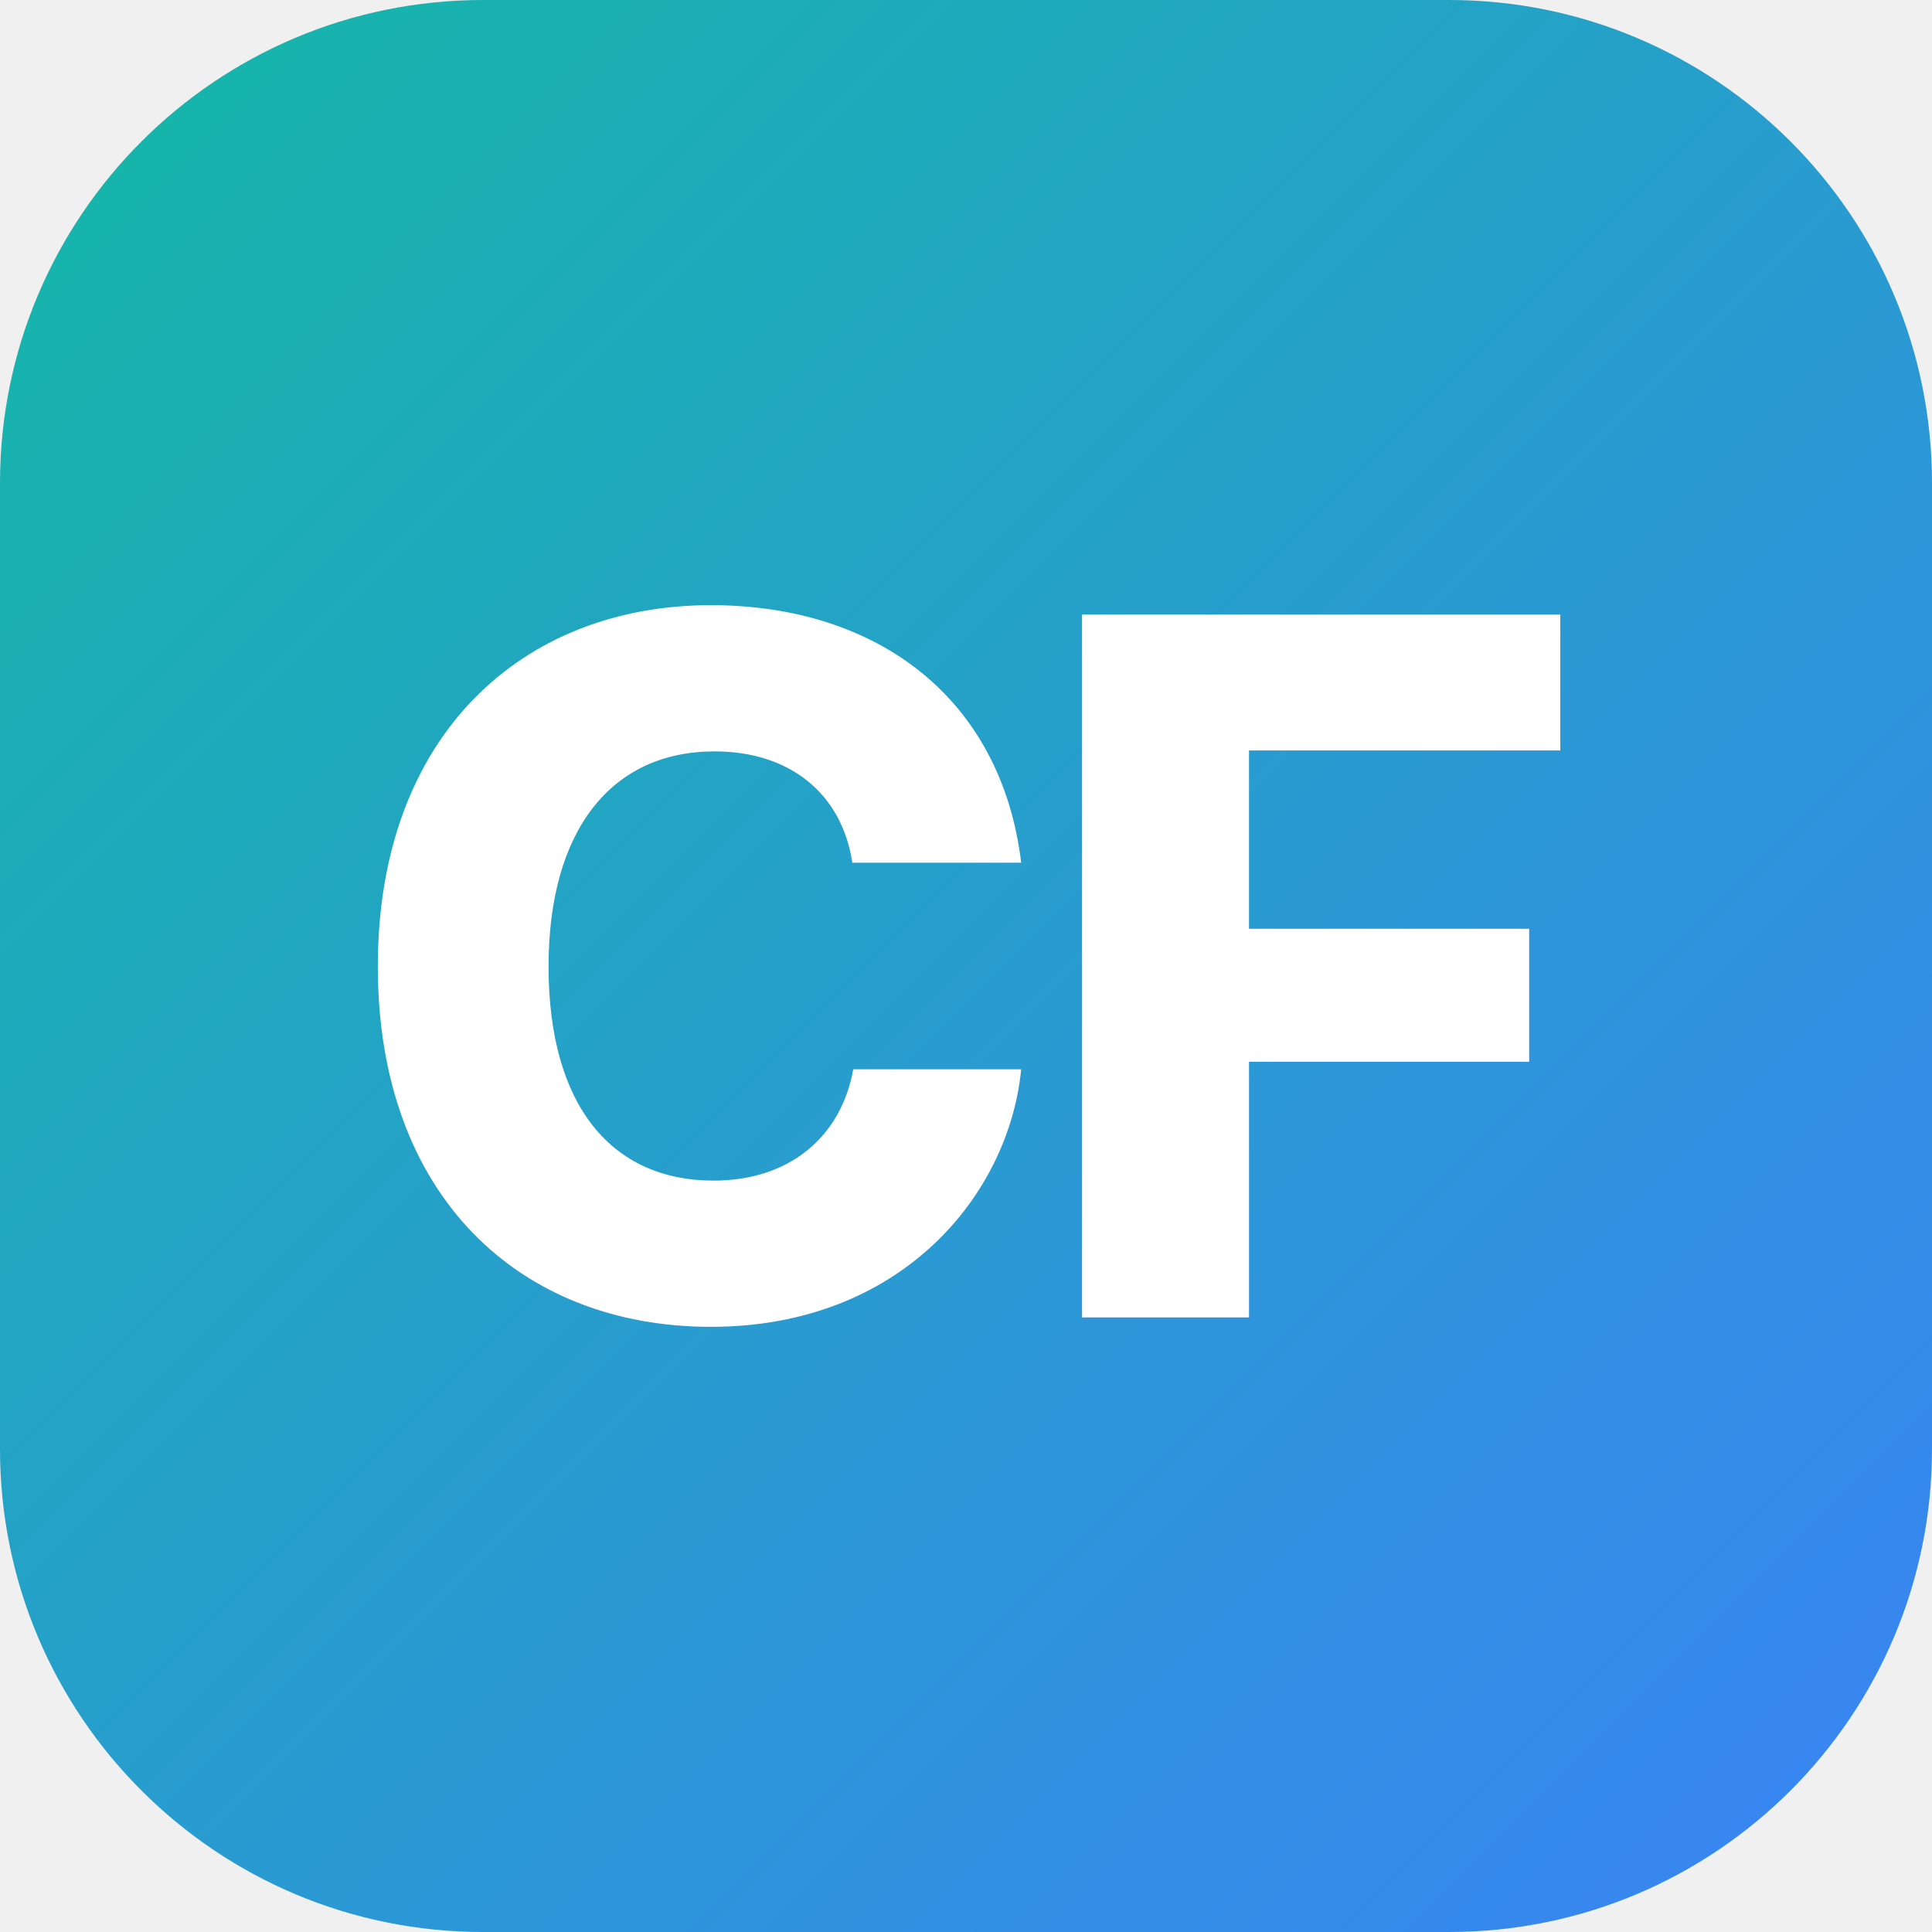
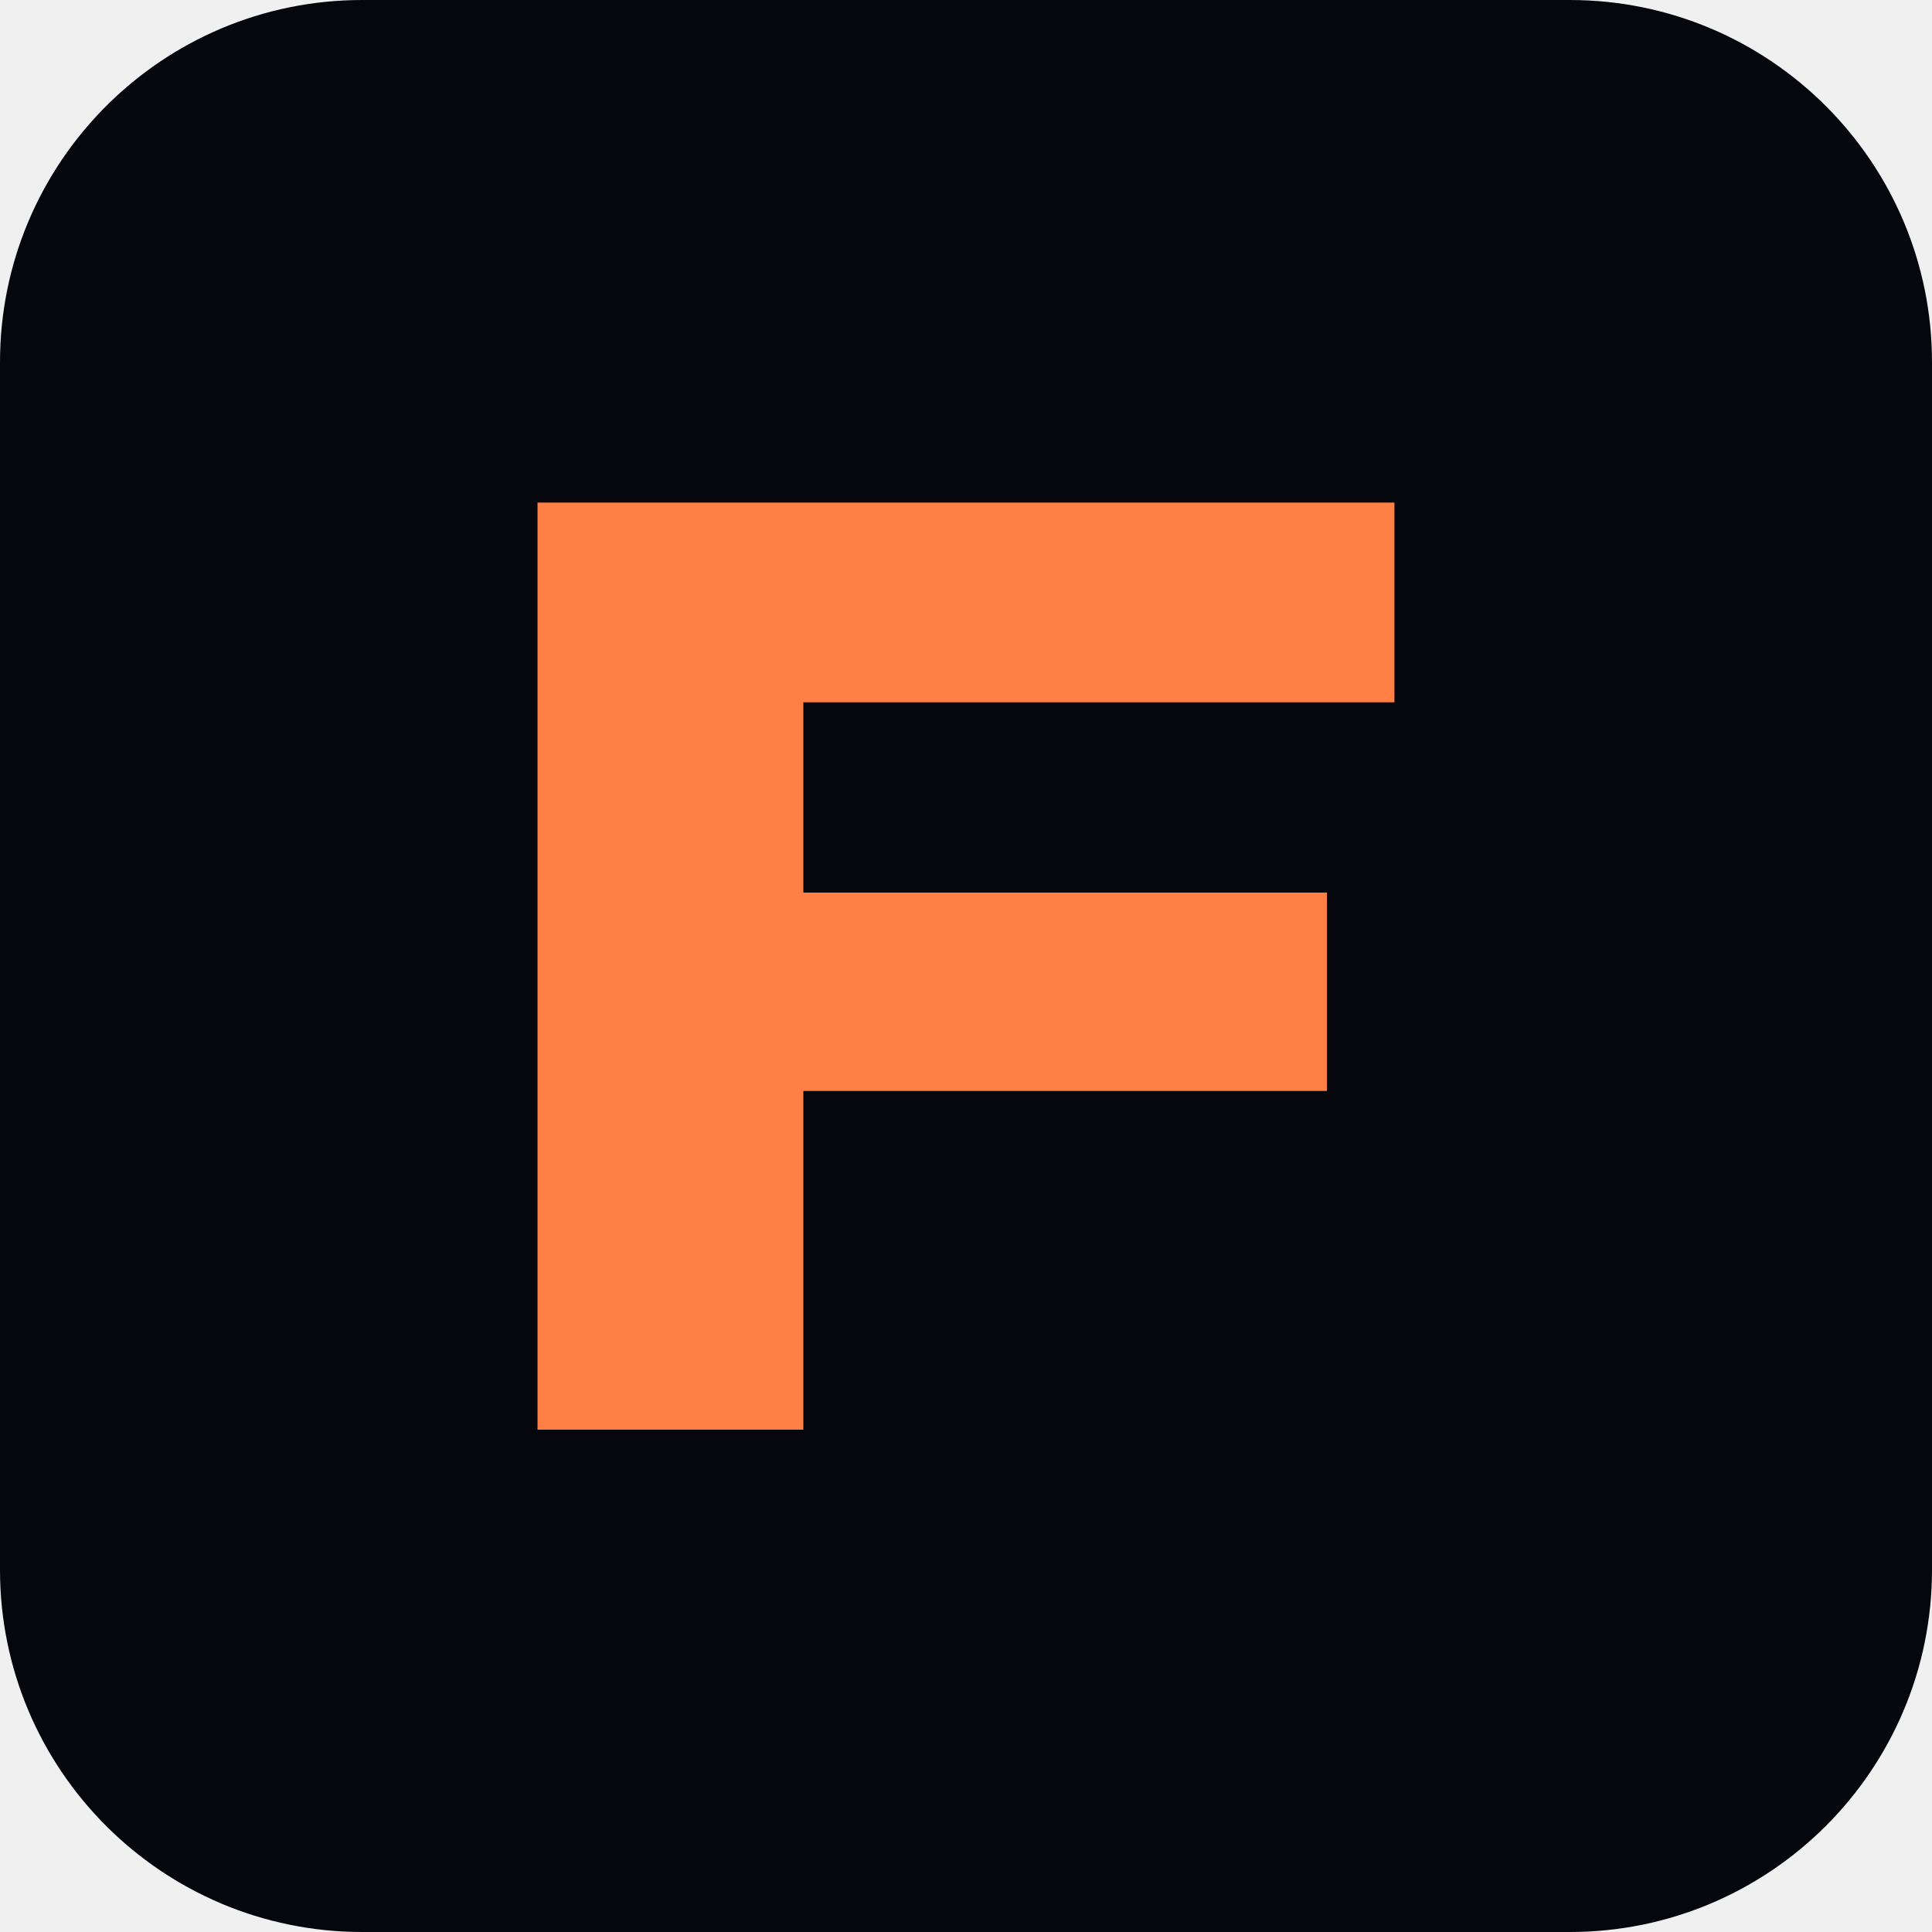
- <svg xmlns="http://www.w3.org/2000/svg" viewBox="0 0 32 32">
-   <defs>
-     <linearGradient id="g" x1="0%" y1="0%" x2="100%" y2="100%">
-       <stop offset="0%" stop-color="#14b8a6" />
-       <stop offset="100%" stop-color="#3b82f6" />
-     </linearGradient>
-   </defs>
-   <rect width="32" height="32" rx="8" fill="url(#g)" />
-   <text x="50%" y="50%" dominant-baseline="central" text-anchor="middle" font-family="'Plus Jakarta Sans', 'Inter', -apple-system, sans-serif" font-weight="800" font-size="16" fill="#ffffff" letter-spacing="-0.5">CF</text>
+ <svg xmlns="http://www.w3.org/2000/svg" viewBox="0 0 32 32" width="32" height="32" role="img" aria-label="FOUCH">
+   <rect width="32" height="32" rx="6" fill="#05070D" />
+   <g transform="translate(7.07 23.68) scale(0.1397)">
+     <path d="M13.12 0.0V-109.92H114.72V-86.24H44.64V-63.68H106.72V-40.16H44.64V0.0Z" fill="#FF7F45" />
+   </g>
</svg>
